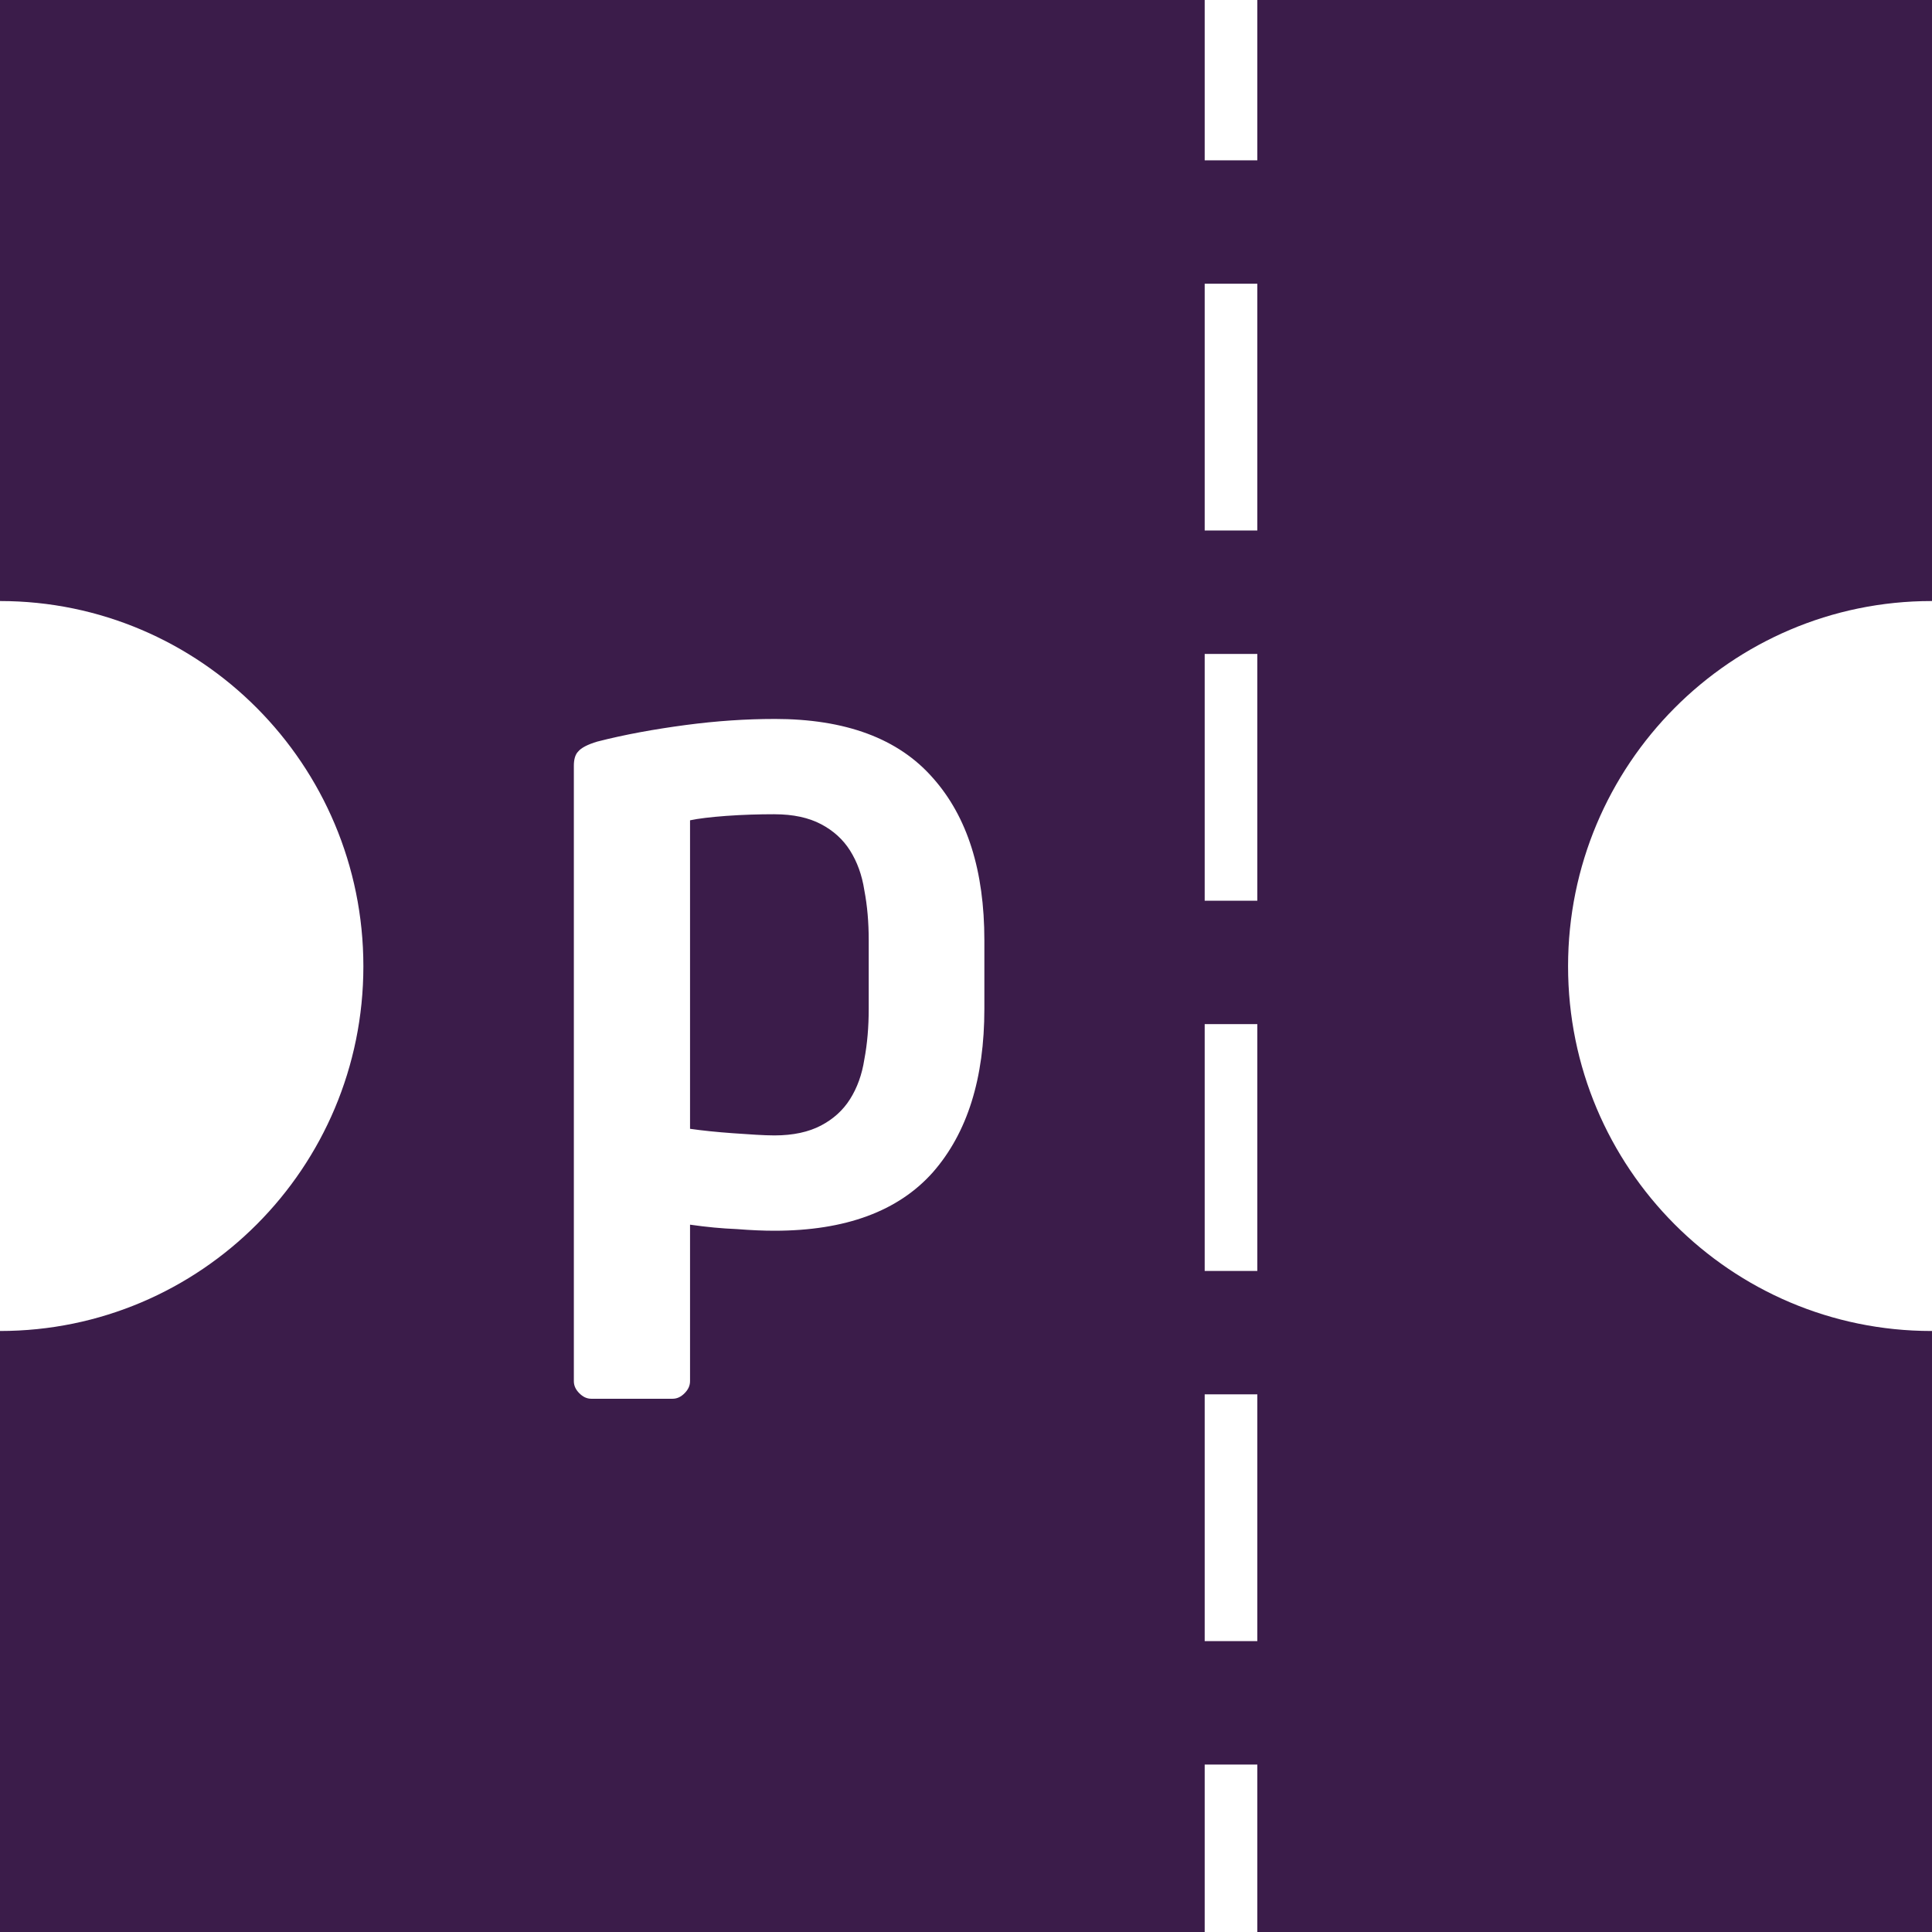
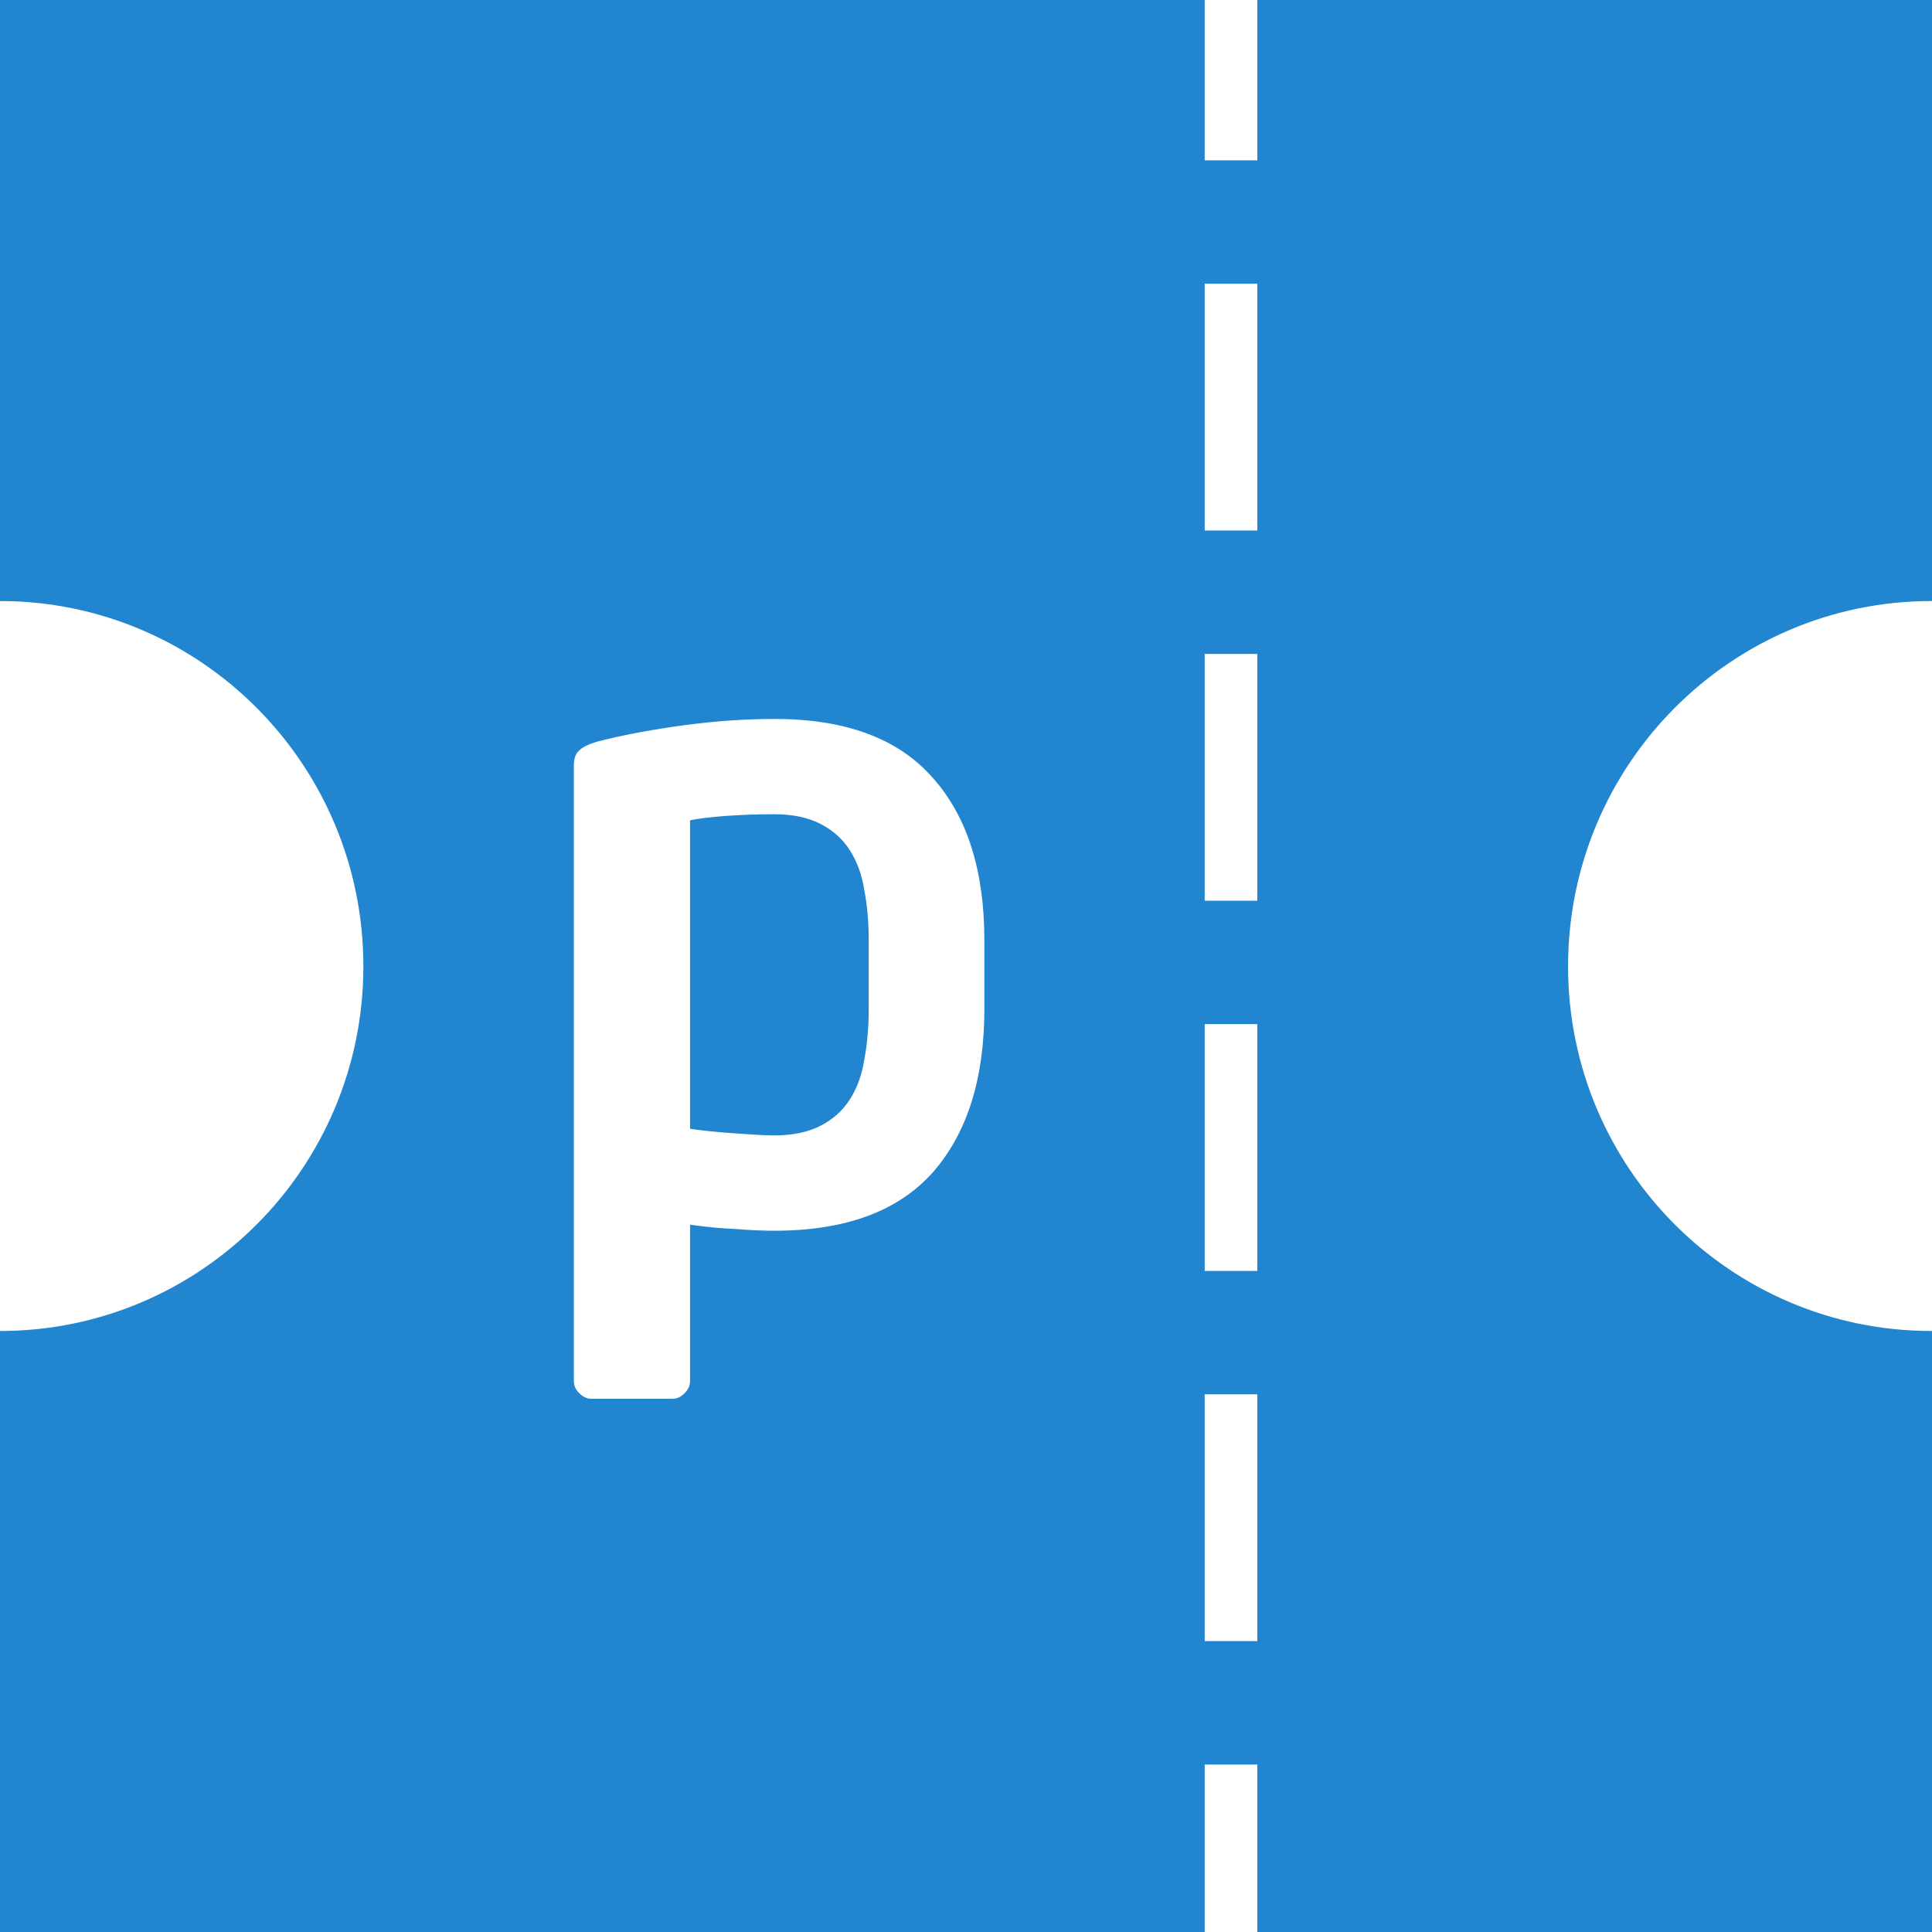
<svg xmlns="http://www.w3.org/2000/svg" width="100%" height="100%" viewBox="0 0 109.594 109.594">
   id="svg2"
   version="1.1"&gt;
  <defs id="defs4" />
  <g id="layer1" transform="translate(-277.7812,-568.7497)">
-     <path style="color:#000000;display:inline;overflow:visible;visibility:visible;fill:#3b1c4a;fill-opacity:1;fill-rule:nonzero;stroke:none;marker:none;enable-background:accumulate" d="m 277.781,568.75 0,34.094 c 11.378,0 20.613,9.282 20.613,20.719 0,11.437 -9.235,20.688 -20.613,20.688 l 0,34.094 68.337,0 0,-9.5 2.985,0 0,9.5 38.272,0 0,-34.094 c -0.01,2e-5 -0.021,0 -0.031,0 -11.378,0 -20.613,-9.251 -20.613,-20.688 0,-11.437 9.235,-20.719 20.613,-20.719 0.011,0 0.021,-2e-5 0.031,0 l 0,-34.094 -38.272,0 0,9.094 -2.985,0 0,-9.094 z m 68.337,16.094 2.985,0 0,14 -2.985,0 z m 0,21 2.985,0 0,14 -2.985,0 z m -24.406,3.688 c 4.025,3e-5 7.022,1.104 8.985,3.344 1.963,2.207 2.923,5.273 2.923,9.219 l 0,3.875 c 0,3.946 -0.96,7.041 -2.923,9.281 -1.963,2.207 -4.96,3.313 -8.985,3.313 -0.599,0 -1.314,-0.027 -2.145,-0.094 -0.832,-0.033 -1.711,-0.116 -2.643,-0.25 l 0,8.875 c -1e-5,0.267 -0.111,0.487 -0.311,0.688 -0.2,0.201 -0.418,0.312 -0.684,0.312 l -4.601,0 c -0.266,-1e-5 -0.484,-0.112 -0.684,-0.312 -0.2,-0.201 -0.311,-0.42 -0.311,-0.688 l 0,-34.906 c 0,-0.368 0.082,-0.645 0.249,-0.812 0.166,-0.201 0.523,-0.395 1.088,-0.562 1.563,-0.401 3.242,-0.703 5.006,-0.938 1.763,-0.234 3.44,-0.344 5.037,-0.344 z m 0,5.406 c -0.898,2e-5 -1.805,0.027 -2.736,0.094 -0.898,0.067 -1.586,0.15 -2.052,0.25 l 0,17.5 c 0.699,0.1 1.494,0.183 2.425,0.25 0.965,0.067 1.764,0.125 2.363,0.125 1.064,10e-6 1.944,-0.195 2.643,-0.562 0.699,-0.368 1.249,-0.865 1.648,-1.5 0.399,-0.635 0.675,-1.381 0.808,-2.25 0.166,-0.869 0.249,-1.838 0.249,-2.875 l 0,-3.875 c -2e-5,-1.037 -0.082,-1.974 -0.249,-2.844 -0.133,-0.869 -0.409,-1.615 -0.808,-2.25 -0.399,-0.635 -0.949,-1.132 -1.648,-1.5 -0.699,-0.368 -1.578,-0.562 -2.643,-0.562 z m 24.406,11.906 2.985,0 0,14 -2.985,0 z m 0,21 2.985,0 0,14 -2.985,0 z" id="rect3888" />
+     <path style="color:#000000;display:inline;overflow:visible;visibility:visible;fill:#2185d0;fill-opacity:1;fill-rule:nonzero;stroke:none;marker:none;enable-background:accumulate" d="m 277.781,568.75 0,34.094 c 11.378,0 20.613,9.282 20.613,20.719 0,11.437 -9.235,20.688 -20.613,20.688 l 0,34.094 68.337,0 0,-9.5 2.985,0 0,9.5 38.272,0 0,-34.094 c -0.01,2e-5 -0.021,0 -0.031,0 -11.378,0 -20.613,-9.251 -20.613,-20.688 0,-11.437 9.235,-20.719 20.613,-20.719 0.011,0 0.021,-2e-5 0.031,0 l 0,-34.094 -38.272,0 0,9.094 -2.985,0 0,-9.094 z m 68.337,16.094 2.985,0 0,14 -2.985,0 z m 0,21 2.985,0 0,14 -2.985,0 z m -24.406,3.688 c 4.025,3e-5 7.022,1.104 8.985,3.344 1.963,2.207 2.923,5.273 2.923,9.219 l 0,3.875 c 0,3.946 -0.96,7.041 -2.923,9.281 -1.963,2.207 -4.96,3.313 -8.985,3.313 -0.599,0 -1.314,-0.027 -2.145,-0.094 -0.832,-0.033 -1.711,-0.116 -2.643,-0.25 l 0,8.875 c -1e-5,0.267 -0.111,0.487 -0.311,0.688 -0.2,0.201 -0.418,0.312 -0.684,0.312 l -4.601,0 c -0.266,-1e-5 -0.484,-0.112 -0.684,-0.312 -0.2,-0.201 -0.311,-0.42 -0.311,-0.688 l 0,-34.906 c 0,-0.368 0.082,-0.645 0.249,-0.812 0.166,-0.201 0.523,-0.395 1.088,-0.562 1.563,-0.401 3.242,-0.703 5.006,-0.938 1.763,-0.234 3.44,-0.344 5.037,-0.344 z m 0,5.406 c -0.898,2e-5 -1.805,0.027 -2.736,0.094 -0.898,0.067 -1.586,0.15 -2.052,0.25 l 0,17.5 c 0.699,0.1 1.494,0.183 2.425,0.25 0.965,0.067 1.764,0.125 2.363,0.125 1.064,10e-6 1.944,-0.195 2.643,-0.562 0.699,-0.368 1.249,-0.865 1.648,-1.5 0.399,-0.635 0.675,-1.381 0.808,-2.25 0.166,-0.869 0.249,-1.838 0.249,-2.875 l 0,-3.875 c -2e-5,-1.037 -0.082,-1.974 -0.249,-2.844 -0.133,-0.869 -0.409,-1.615 -0.808,-2.25 -0.399,-0.635 -0.949,-1.132 -1.648,-1.5 -0.699,-0.368 -1.578,-0.562 -2.643,-0.562 z m 24.406,11.906 2.985,0 0,14 -2.985,0 z m 0,21 2.985,0 0,14 -2.985,0 z" id="rect3888" />
  </g>
</svg>
